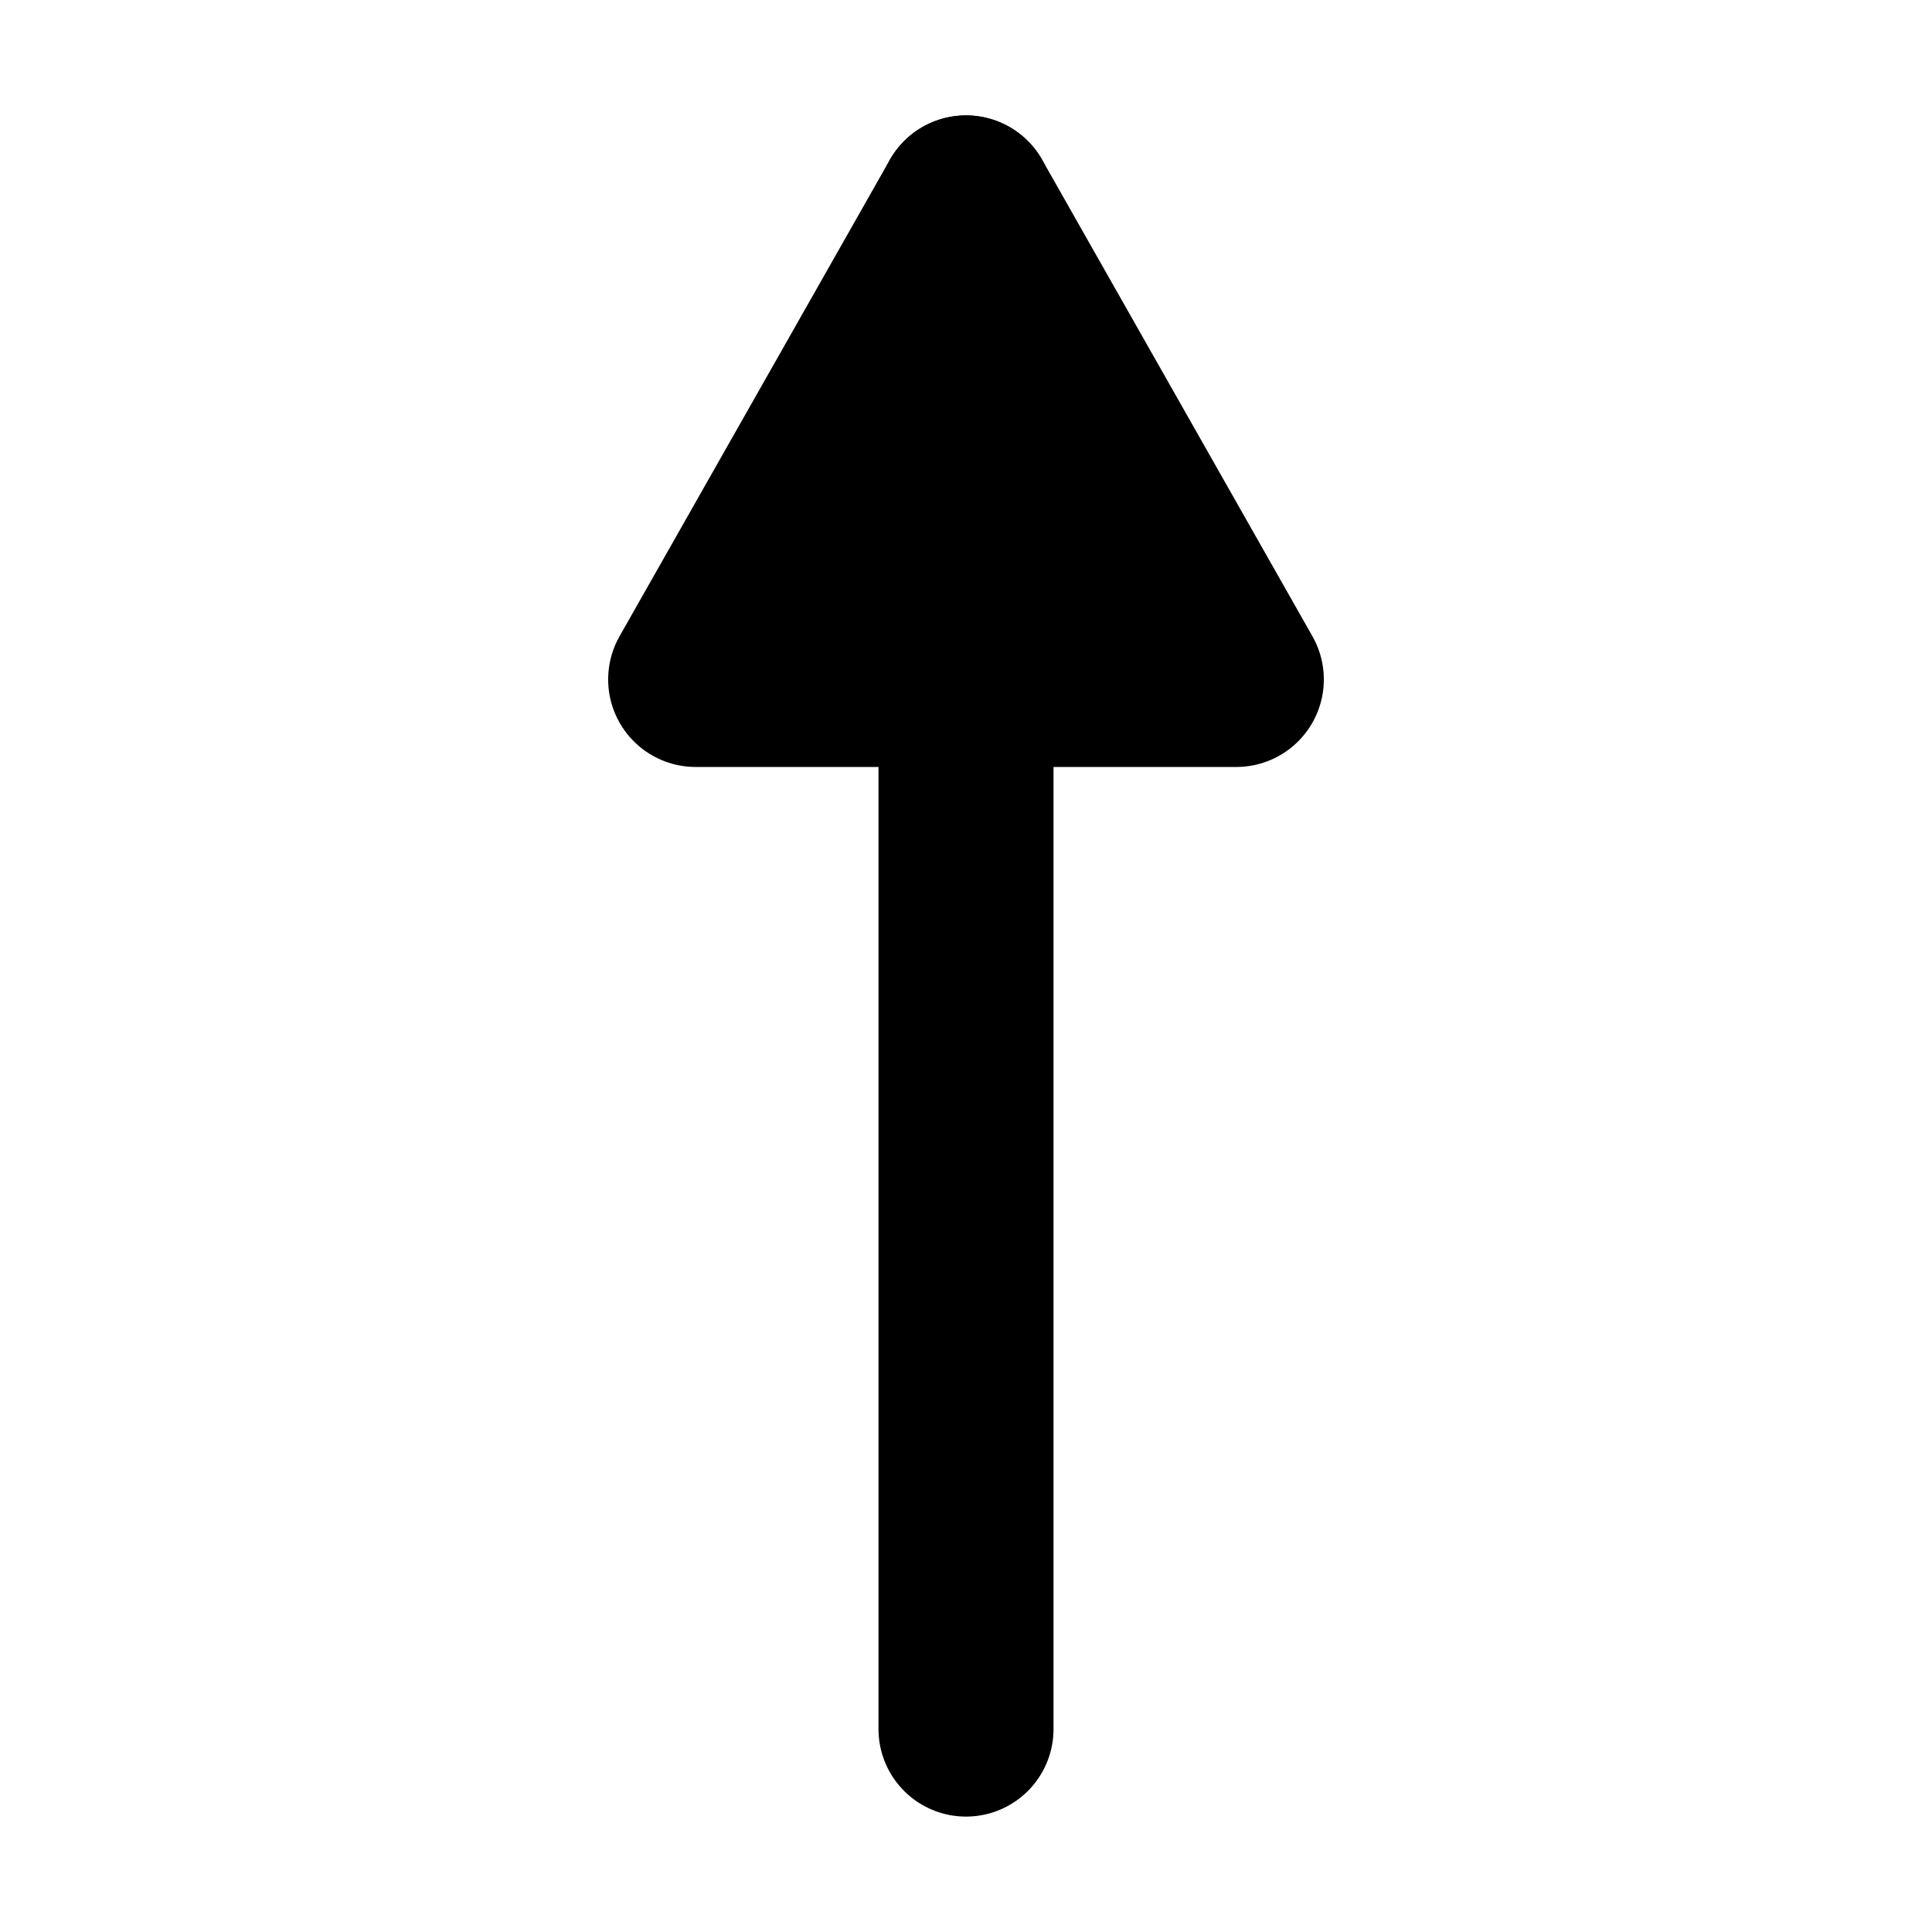
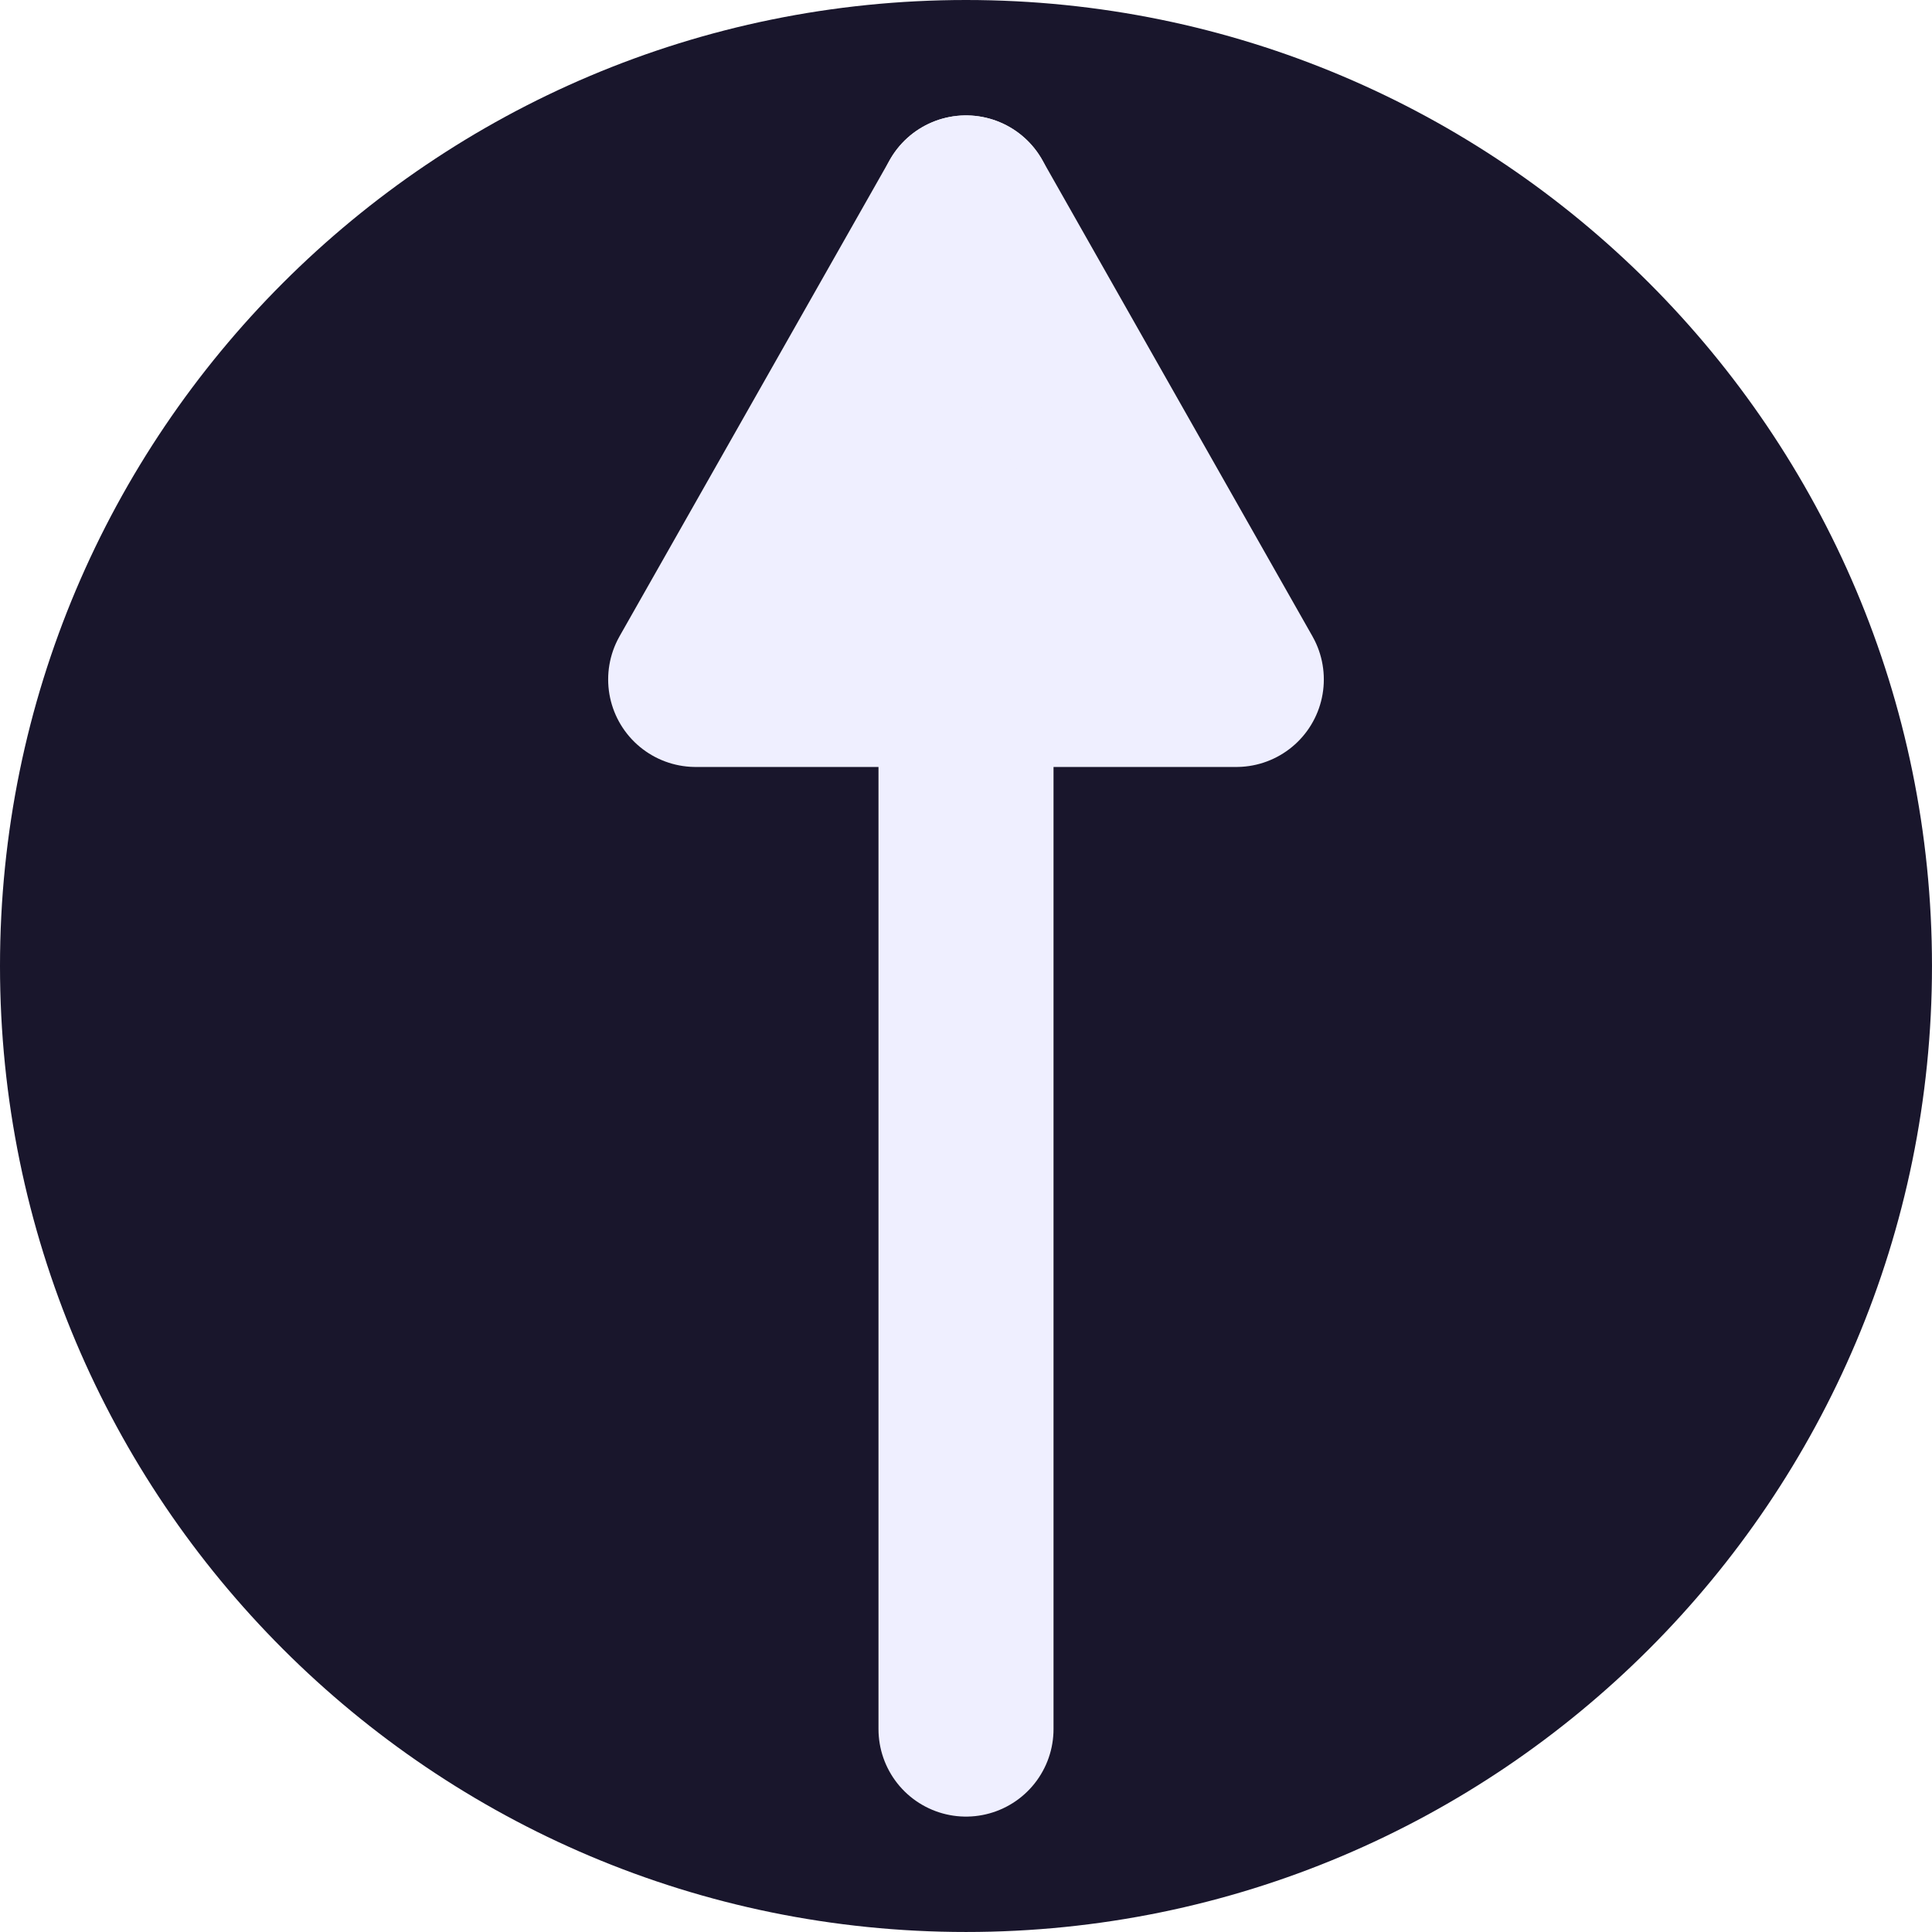
<svg xmlns="http://www.w3.org/2000/svg" width="512" height="512" viewBox="0 0 135.467 135.467" version="1.1" id="svg1">
  <defs id="defs1" />
  <g id="layer1">
-     <g id="g3" transform="matrix(1.790907,0,0,1.790907,-49.21227,-87.36633)">
-       <path style="fill:#000000;stroke:#000000;stroke-width:6.853;stroke-linecap:round;stroke-dasharray:none" d="M 65.3,56.728 V 116.48" id="path1" />
-       <path style="fill:#000000;stroke:#000000;stroke-width:6.853;stroke-linecap:round;stroke-linejoin:round;stroke-dasharray:none" d="M 54.716,75.385 65.3,56.728 75.883,75.385 Z" id="path3" />
+     <circle style="fill:#19162c;fill-opacity:1;stroke:#111122;stroke-width:0;stroke-opacity:1" id="path2" cx="67.733" cy="67.733" r="67.733" />
+     <g id="g3" transform="matrix(1.790907,0,0,1.790907,-49.21227,-87.36633)" style="fill:#efefff;fill-opacity:1;stroke:#efefff;stroke-opacity:1">
+       <path style="fill:#efefff;stroke:#efefff;stroke-width:6.853;stroke-linecap:round;stroke-dasharray:none;fill-opacity:1;stroke-opacity:1" d="M 65.3,56.728 V 116.48" id="path1" />
+       <path style="fill:#efefff;stroke:#efefff;stroke-width:6.853;stroke-linecap:round;stroke-linejoin:round;stroke-dasharray:none;fill-opacity:1;stroke-opacity:1" d="M 54.716,75.385 65.3,56.728 75.883,75.385 Z" id="path3" />
    </g>
  </g>
</svg>
